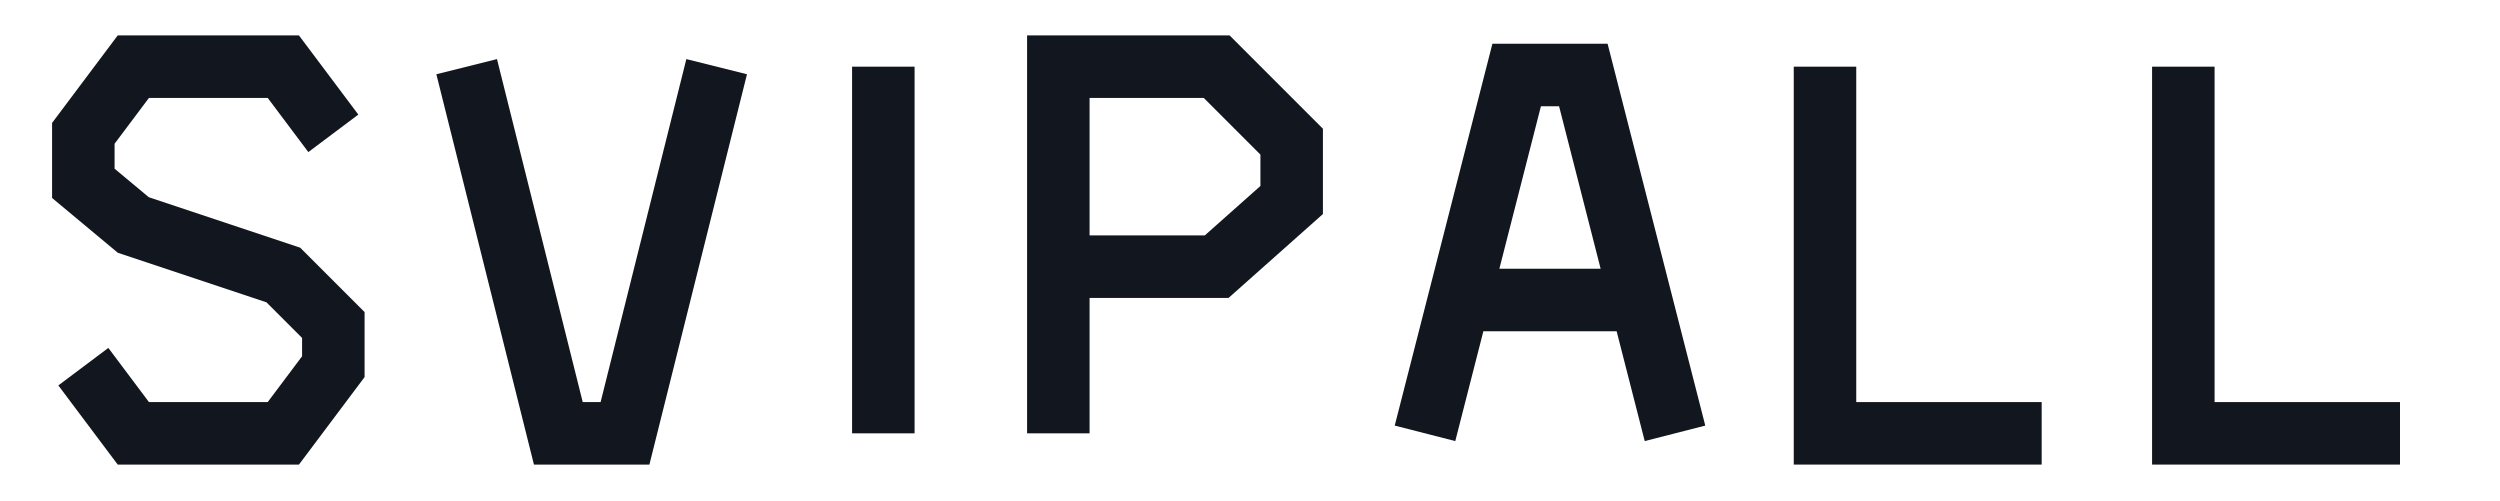
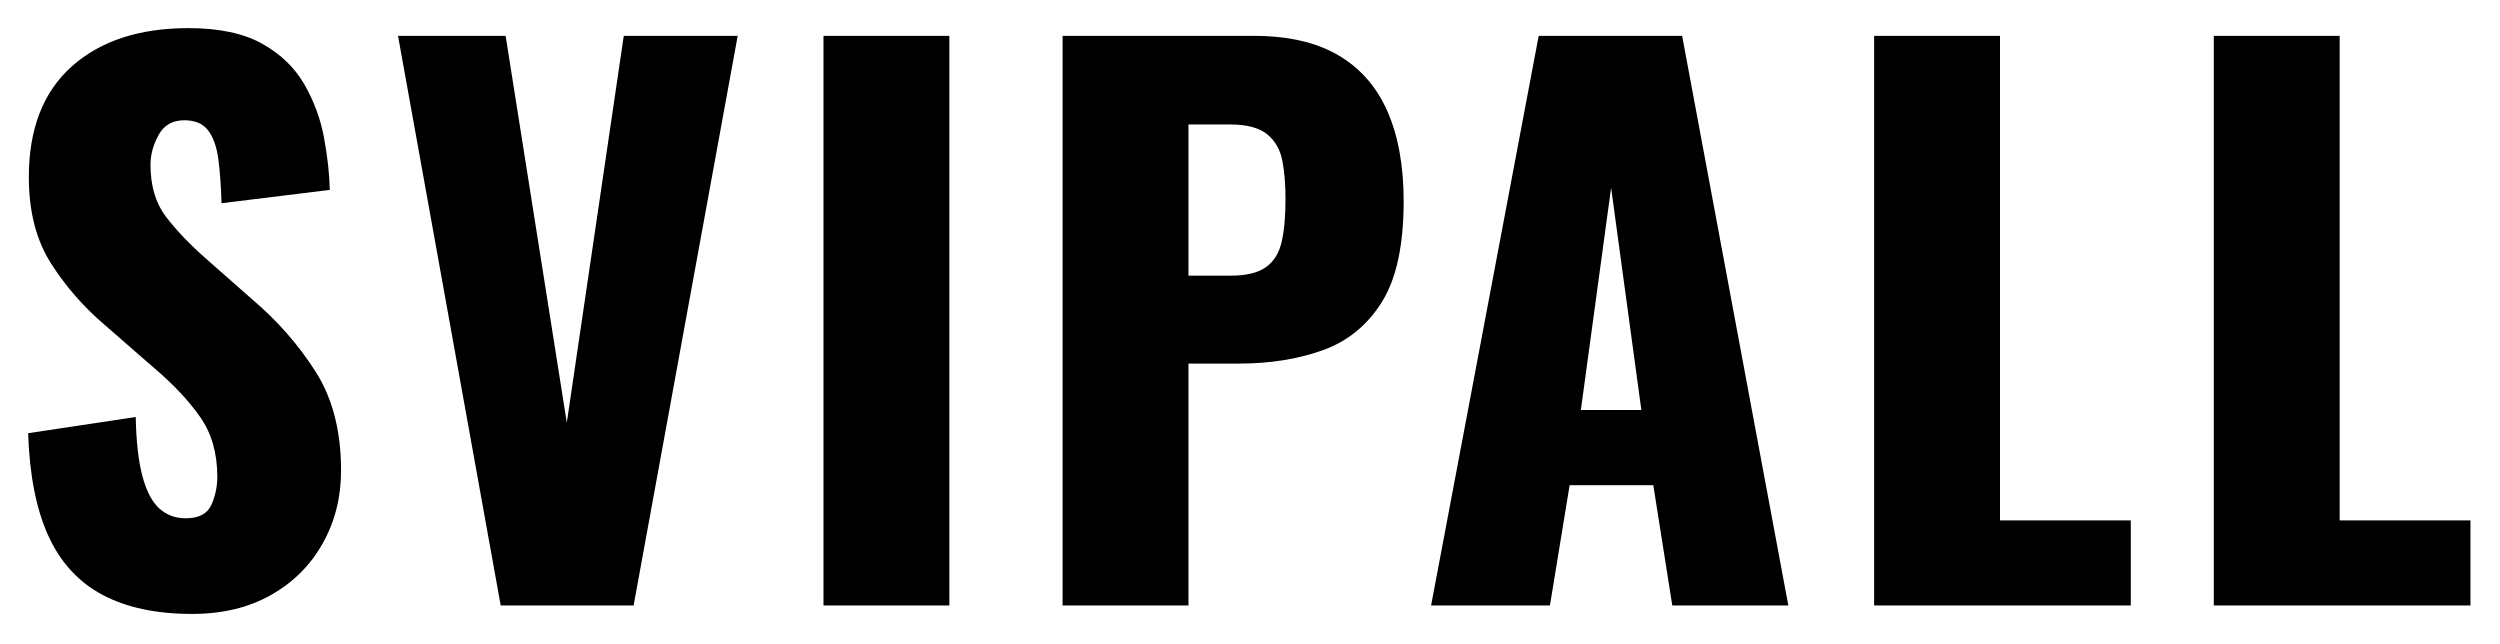
- <svg xmlns="http://www.w3.org/2000/svg" viewBox="0 0 600 120" width="600" height="120" role="img" aria-label="svipall">
-   <g fill="none" stroke="#12161F" stroke-width="15" stroke-linecap="butt" stroke-linejoin="miter" stroke-miterlimit="8">
-     <g transform="translate(14,10)">
-       <path d="M66 22 L54 6 L18 6 L6 22 L6 34 L18 44 L54 56 L66 68 L66 78 L54 94 L18 94 L6 78" />
-       <path transform="translate(92,0)" d="M6 6 L28 94 L44 94 L66 6" />
-       <path transform="translate(184,0)" d="M14 6 L14 94" />
-       <path transform="translate(232,0)" d="M8 94 L8 6 L46 6 L64 24 L64 38 L46 54 L8 54" />
-       <path transform="translate(322,0)" d="M6 94 L28 8 L44 8 L66 94 M18 62 L54 62" />
-       <path transform="translate(414,0)" d="M10 6 L10 94 L62 94" />
-       <path transform="translate(500,0)" d="M10 6 L10 94 L62 94" />
-     </g>
-   </g>
+ <svg xmlns="http://www.w3.org/2000/svg" viewBox="0 0 711 183">
+   <path fill="currentColor" transform="translate(-0.4 172.2)" d="M55 2.40L55 2.40Q39.80 2.40 29.60-3Q19.40-8.40 14.20-19.70Q9-31 8.40-49L8.40-49L39-53.60Q39.20-43.20 40.90-36.80Q42.60-30.40 45.70-27.60Q48.80-24.80 53.20-24.80L53.20-24.80Q58.80-24.80 60.50-28.60Q62.20-32.40 62.20-36.60L62.20-36.60Q62.20-46.60 57.40-53.50Q52.60-60.40 44.40-67.40L44.40-67.40L30.40-79.60Q21.20-87.40 14.90-97.30Q8.60-107.20 8.60-121.80L8.60-121.80Q8.60-142.40 20.80-153.30Q33-164.20 54-164.20L54-164.20Q67-164.20 74.90-159.80Q82.80-155.40 86.90-148.30Q91-141.20 92.50-133.30Q94-125.40 94.20-118.20L94.20-118.20L63.40-114.40Q63.20-121.60 62.50-126.90Q61.80-132.20 59.60-135.10Q57.40-138 52.80-138L52.80-138Q47.80-138 45.50-133.80Q43.20-129.60 43.20-125.40L43.20-125.40Q43.20-116.40 47.50-110.70Q51.80-105 58.80-98.80L58.80-98.80L72.20-87Q82.80-78 90.10-66.60Q97.40-55.20 97.40-38.40L97.40-38.40Q97.40-27 92.20-17.70Q87-8.40 77.50-3Q68 2.40 55 2.40ZM180.60 0L142.80 0L113.60-162L144.20-162L161.60-52L177.80-162L210.20-162L180.60 0ZM270.40 0L234.60 0L234.60-162L270.40-162L270.40 0ZM338.40 0L302.60 0L302.60-162L357-162Q371.60-162 381-156.50Q390.40-151 395-140.50Q399.60-130 399.60-115L399.60-115Q399.60-96.20 393.40-86.30Q387.20-76.40 376.60-72.60Q366-68.80 352.80-68.80L352.80-68.80L338.40-68.80L338.40 0ZM338.40-136.80L338.40-93.80L350.40-93.80Q357-93.80 360.40-96.20Q363.80-98.60 364.90-103.40Q366-108.20 366-115.60L366-115.60Q366-121.80 365.10-126.50Q364.20-131.20 360.80-134Q357.40-136.80 350.20-136.80L350.20-136.80L338.40-136.80ZM441.20 0L407.40 0L438-162L478.80-162L509 0L476 0L470.60-34.20L446.80-34.20L441.20 0ZM458.60-118.80L450-55.60L467.20-55.60L458.60-118.80ZM606.40 0L533.40 0L533.40-162L569.20-162L569.20-24.20L606.40-24.20L606.40 0ZM703 0L630 0L630-162L665.80-162L665.80-24.20L703-24.20L703 0Z" />
</svg>
